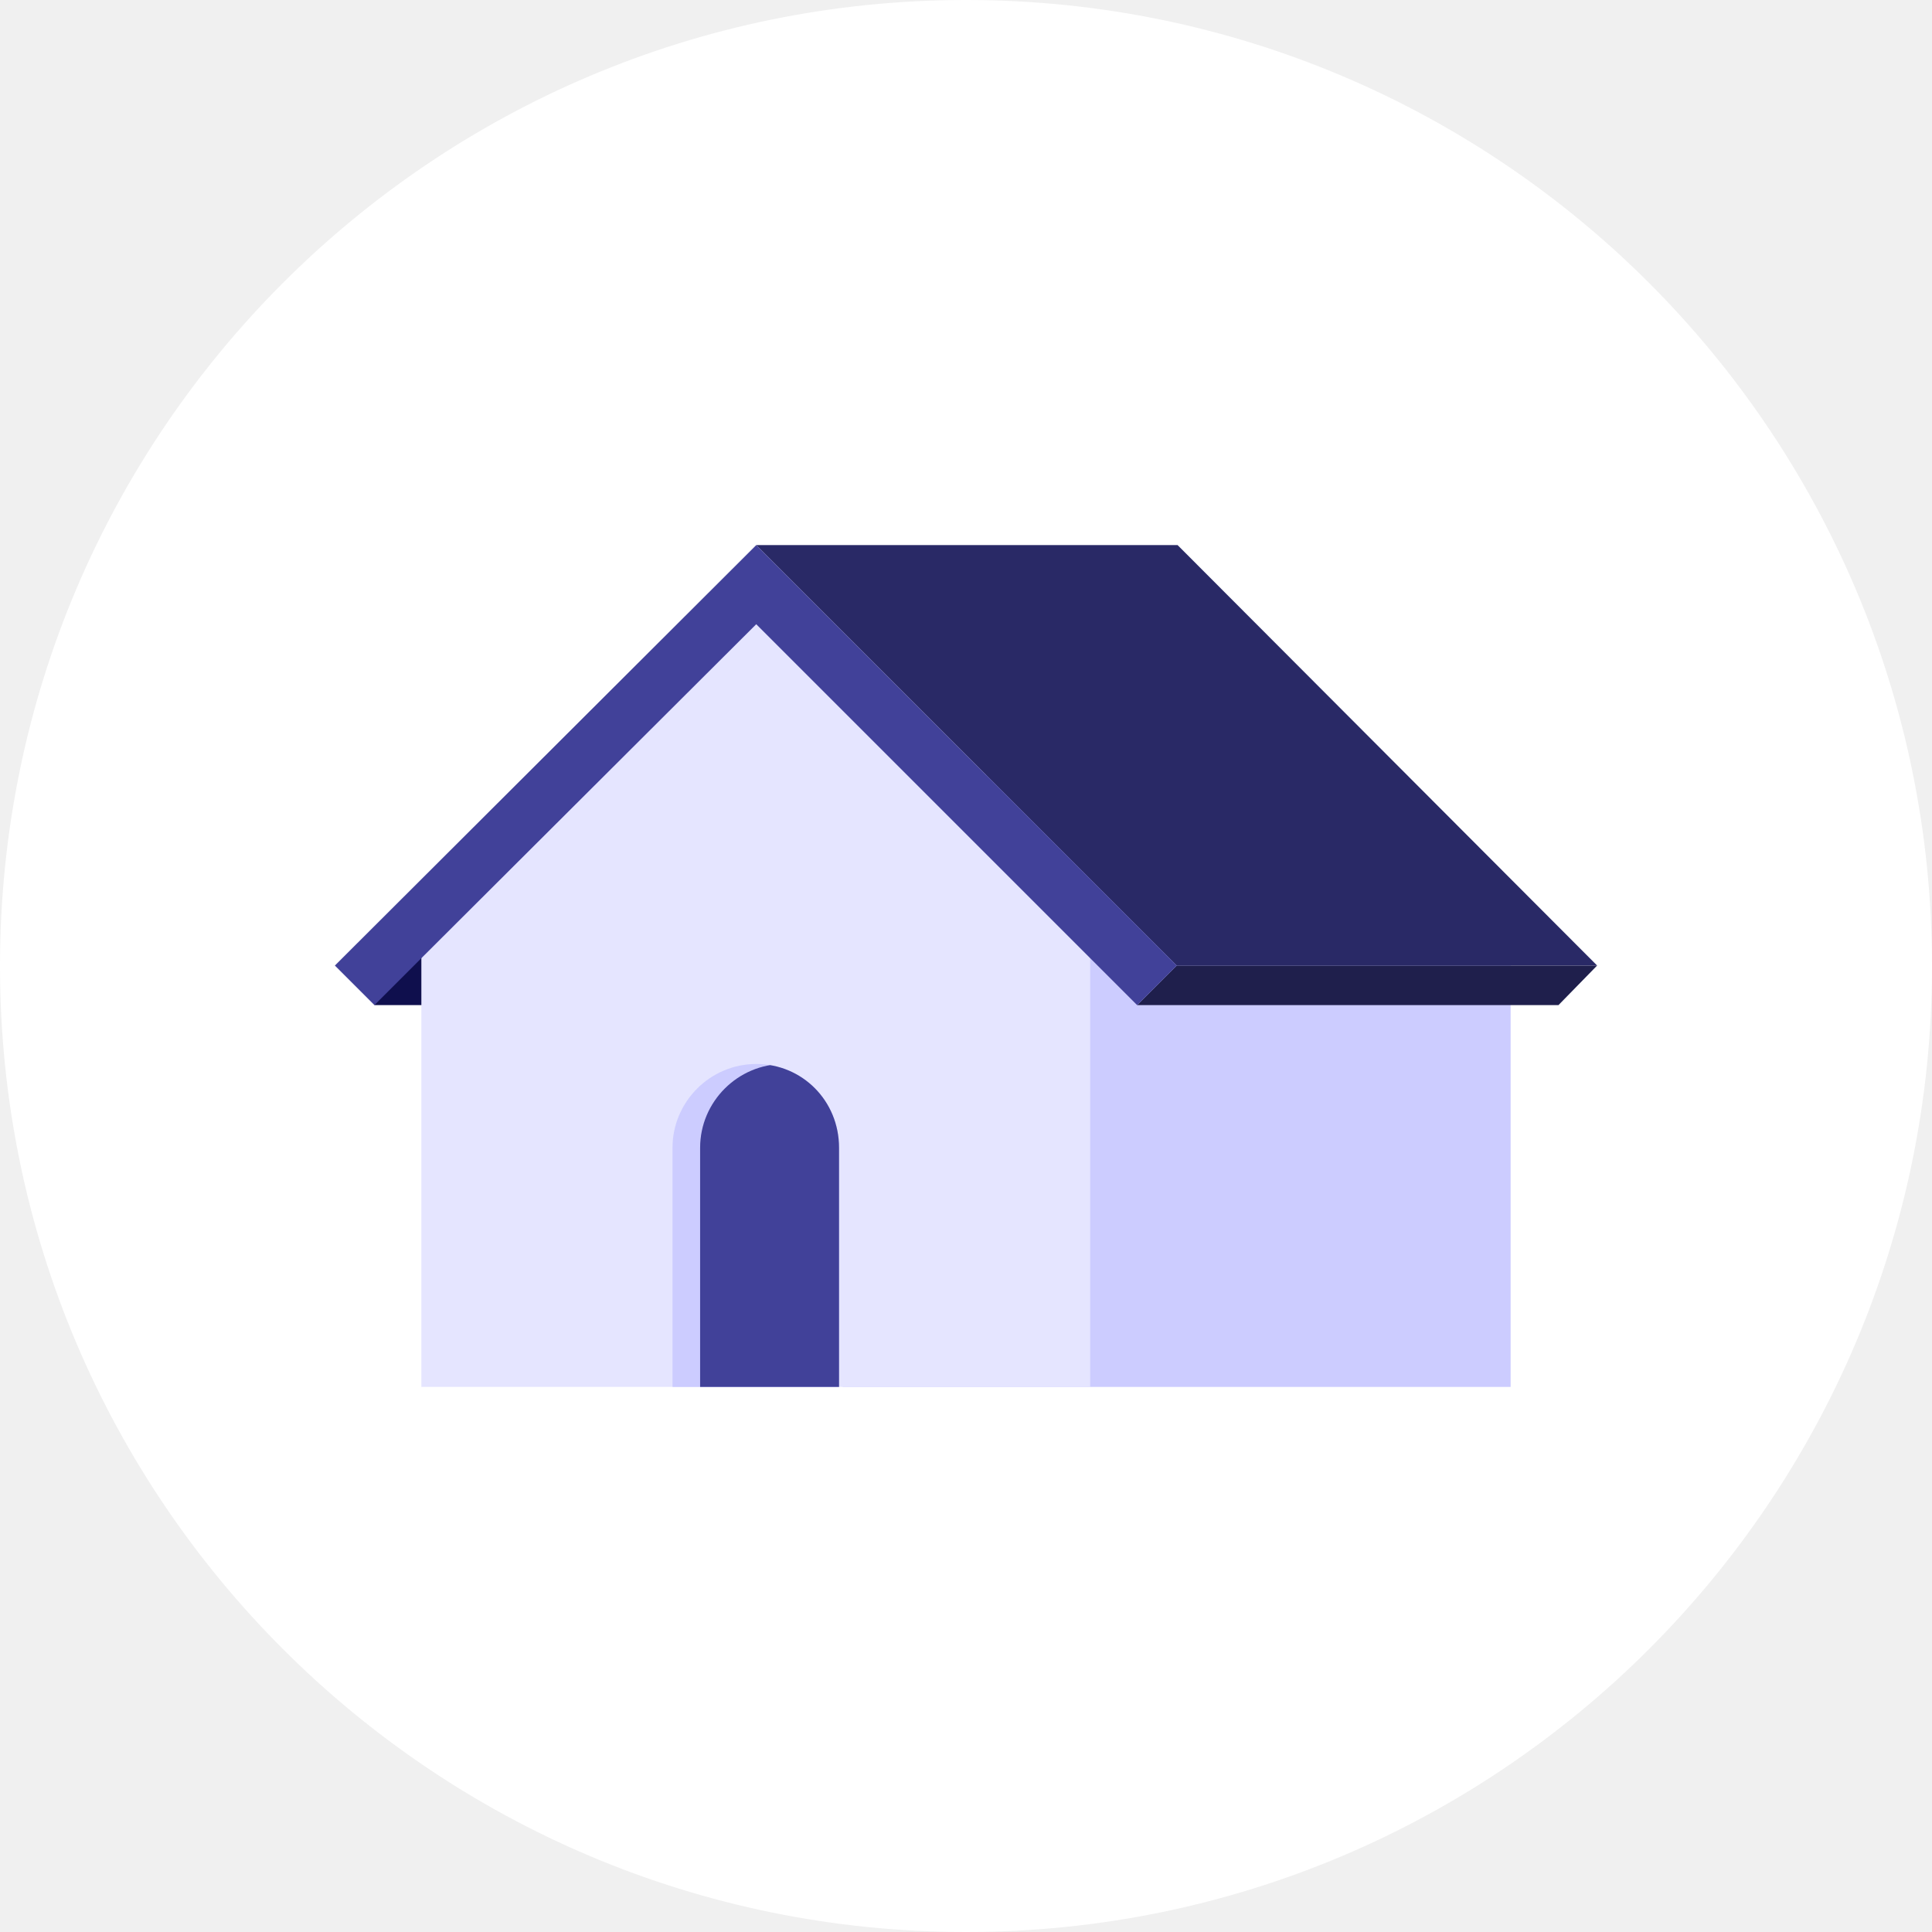
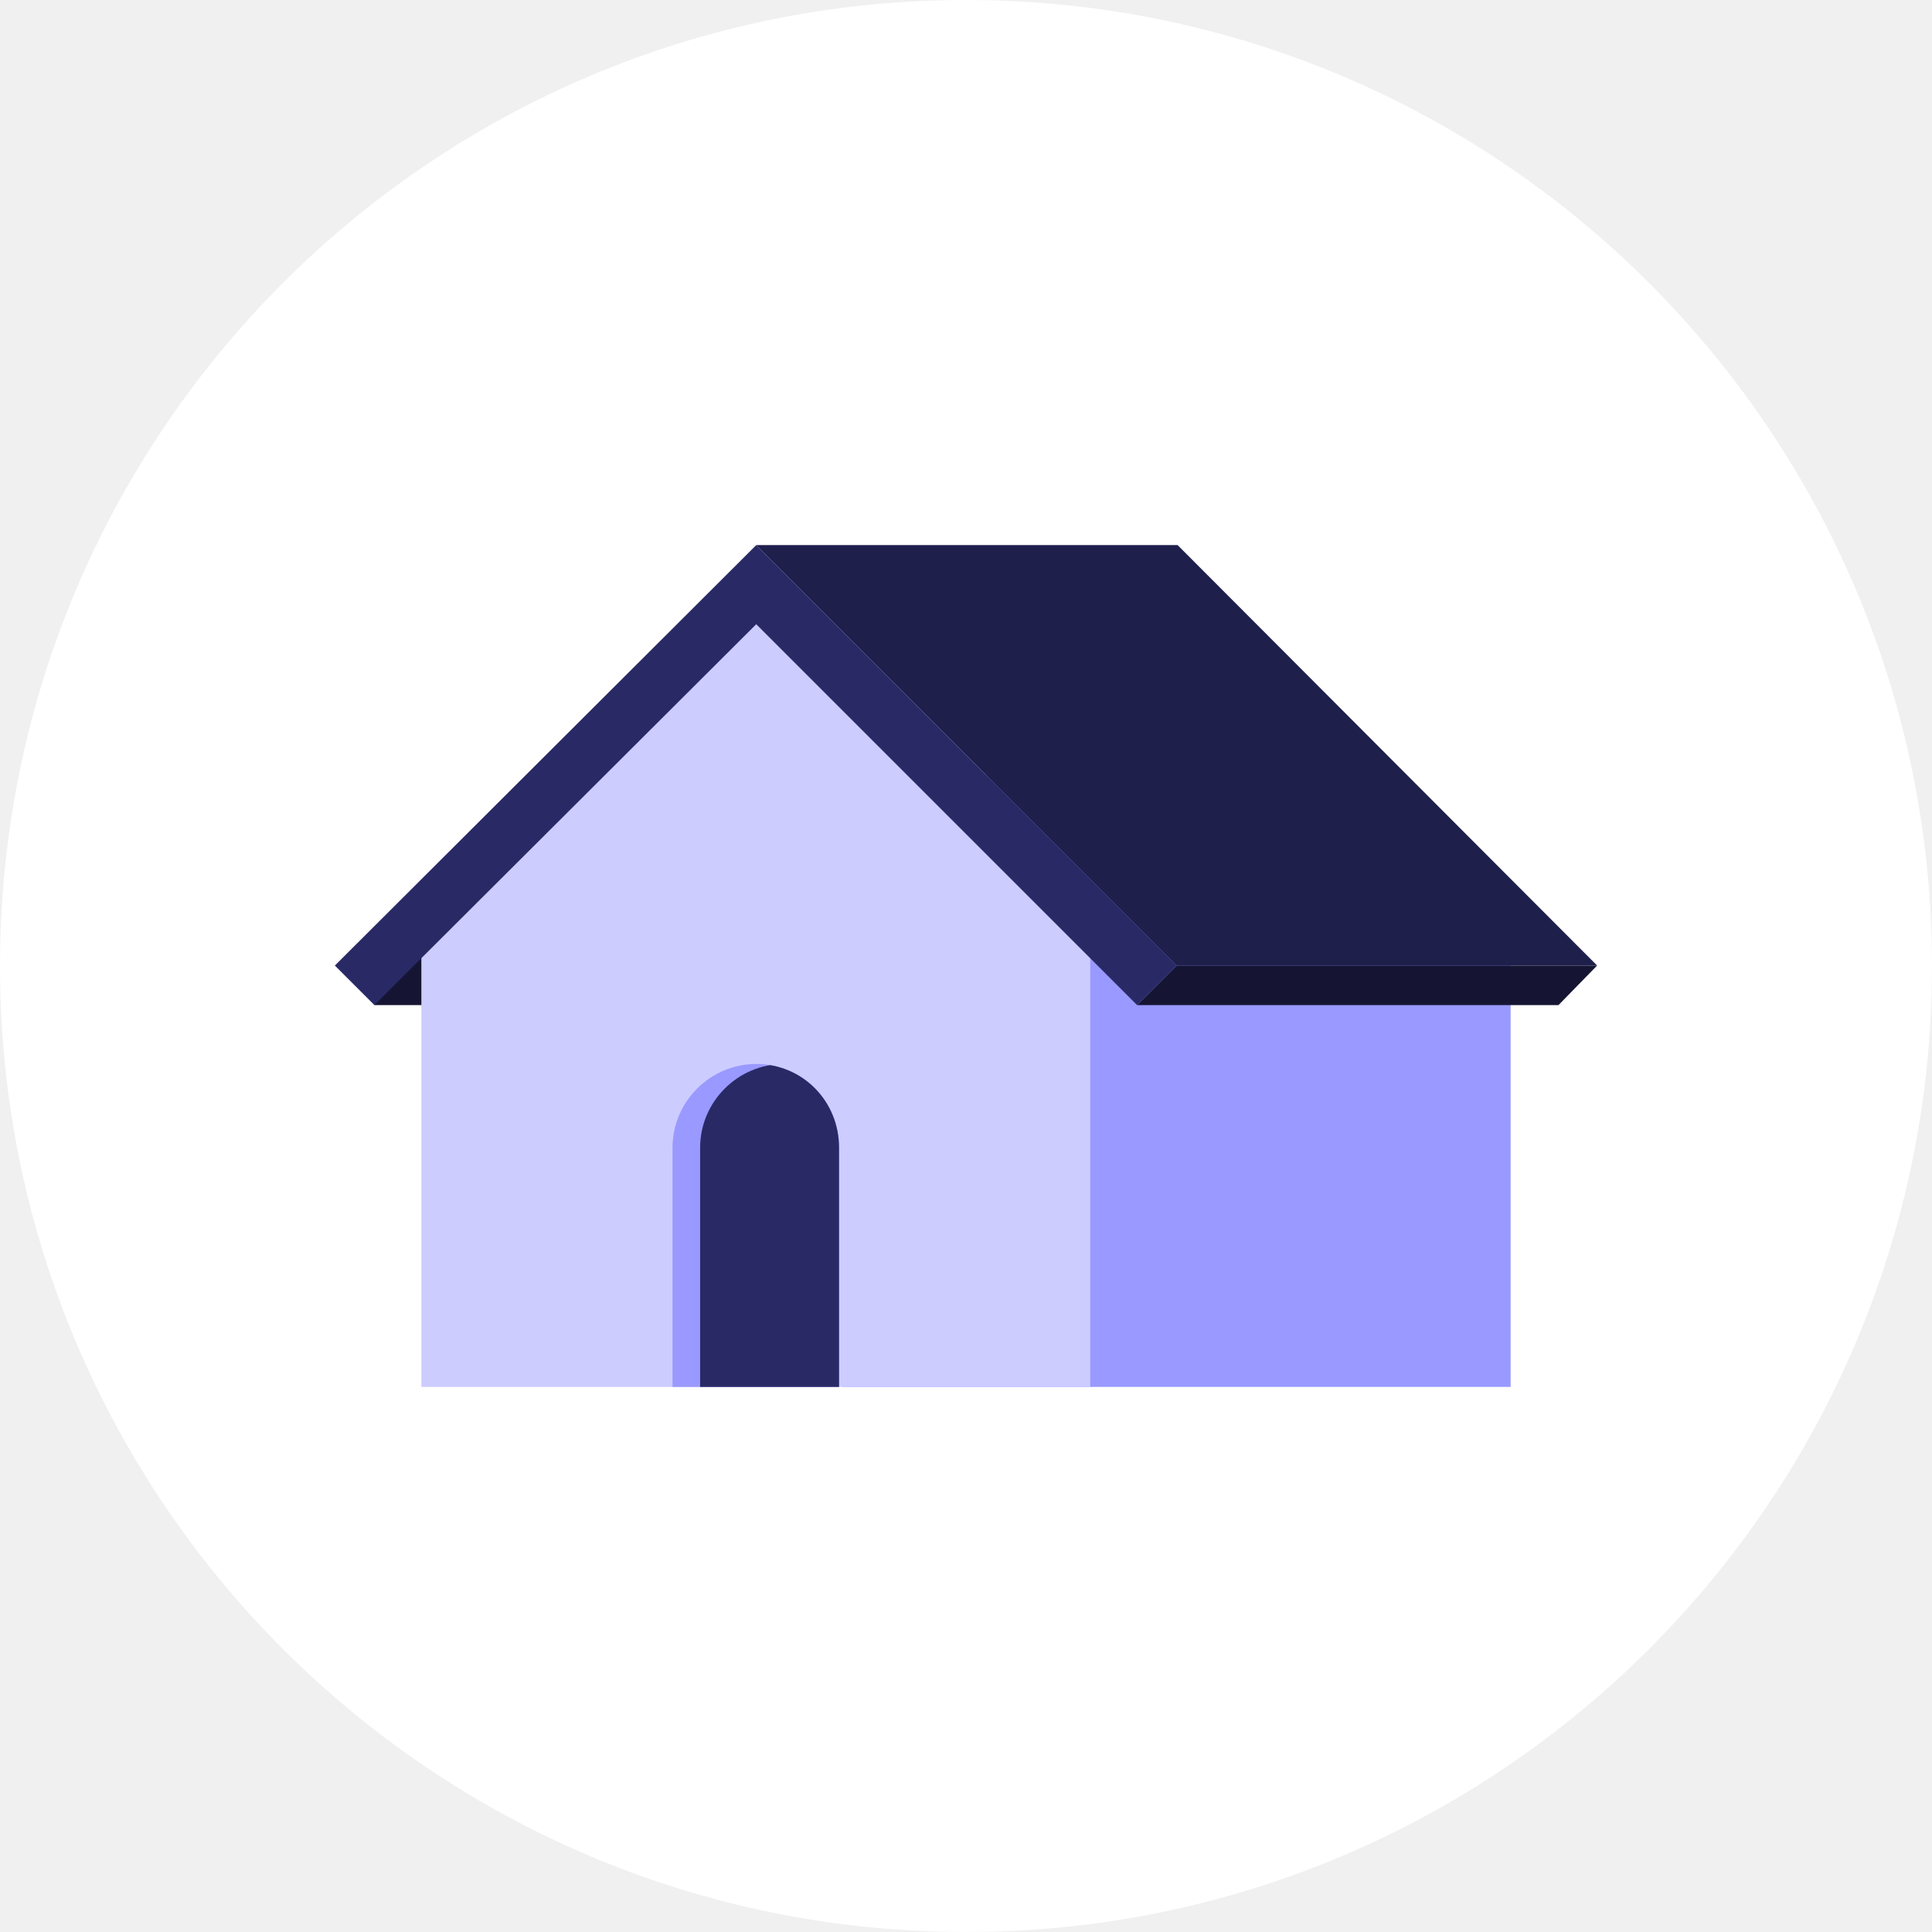
<svg xmlns="http://www.w3.org/2000/svg" xmlns:xlink="http://www.w3.org/1999/xlink" version="1.1" id="Layer_1" x="0px" y="0px" viewBox="0 0 210 210" style="enable-background:new 0 0 210 210;" xml:space="preserve">
  <style type="text/css">
	.st0{fill:#FFFFFF;}
- 	.st1{fill:#0F0F4D;}
- 	.st2{fill:#CCCCFF;}
+ 	.st1{fill:#151533;}
+ 	.st2{fill:#9999FF;}
	.st3{fill:#1F1F4C;}
- 	.st4{fill:#292966;}
- 	.st5{fill:#E5E5FF;}
- 	.st6{fill:#414199;}
- 	.st7{clip-path:url(#SVGID_2_);fill:#414199;}
+ 	.st4{fill:#CCCCFF;}
+ 	.st5{fill:#292966;}
+ 	.st6{clip-path:url(#SVGID_2_);fill:#292966;}
</style>
  <g id="maison-active-state" transform="translate(-15 0)">
    <circle id="ellipse" class="st0" cx="120" cy="105" r="105" />
    <g id="icon" transform="translate(56.4 64.25)">
      <rect id="Rectangle_118" x="-0.7" y="38.4" class="st1" width="17.2" height="6.6" />
      <path id="Path_98" class="st2" d="M50.2,35.6L86.5-0.7l36.3,36.3v50.9H50.2V35.6z" />
-       <path id="Path_99" class="st3" d="M132.2,40.7L128,45H82.2l4.3-4.3H132.2z" />
-       <path id="Path_100" class="st4" d="M132.2,40.7H86.5L40.8-5h45.8L132.2,40.7z" />
-       <path id="Path_101" class="st5" d="M4.4,35.6L40.8-0.7l36.3,36.3v50.9H4.4V35.6z" />
-       <path id="Path_102" class="st6" d="M86.5,40.7L82.2,45l-5.1-5.1L40.8,3.6L4.4,39.9L-0.7,45L-5,40.7L40.5-4.7L40.8-5L86.5,40.7z" />
+       <path id="Path_99" class="st1" d="M132.2,40.7L128,45H82.2l4.3-4.3H132.2z" />
+       <path id="Path_100" class="st3" d="M132.2,40.7H86.5L40.8-5h45.8L132.2,40.7z" />
+       <path id="Path_101" class="st4" d="M4.4,35.6L40.8-0.7l36.3,36.3v50.9H4.4V35.6z" />
+       <path id="Path_102" class="st5" d="M86.5,40.7L82.2,45l-5.1-5.1L40.8,3.6L4.4,39.9L-0.7,45L-5,40.7L40.5-4.7L40.8-5L86.5,40.7z" />
      <path id="Path_103" class="st2" d="M49.8,60.5v26H31.7v-26c0-5,4.1-9.1,9.1-9.1C45.8,51.4,49.8,55.4,49.8,60.5    C49.8,60.4,49.8,60.5,49.8,60.5z" />
      <g>
        <g>
-           <defs>
-             <path id="SVGID_1_" d="M49.8,60.5v26H31.7v-26c0-5,4.1-9.1,9.1-9.1C45.8,51.4,49.8,55.4,49.8,60.5       C49.8,60.4,49.8,60.5,49.8,60.5z" />
-           </defs>
-           <clipPath id="SVGID_2_">
-             <use xlink:href="#SVGID_1_" style="overflow:visible;" />
-           </clipPath>
-           <path id="Path_104" class="st7" d="M52.9,60.5v29.1H34.7V60.5c0-5,4.1-9.1,9.1-9.1C48.8,51.4,52.9,55.4,52.9,60.5z" />
+           <g>
+             <defs>
+               <path id="SVGID_1_" d="M49.8,60.5v26H31.7v-26c0-5,4.1-9.1,9.1-9.1C45.8,51.4,49.8,55.4,49.8,60.5        C49.8,60.4,49.8,60.5,49.8,60.5z" />
+             </defs>
+             <clipPath id="SVGID_2_">
+               <use xlink:href="#SVGID_1_" style="overflow:visible;" />
+             </clipPath>
+             <path id="Path_104" class="st6" d="M52.9,60.5v29.1H34.7V60.5c0-5,4.1-9.1,9.1-9.1C48.8,51.4,52.9,55.4,52.9,60.5z" />
+           </g>
        </g>
      </g>
    </g>
  </g>
</svg>
